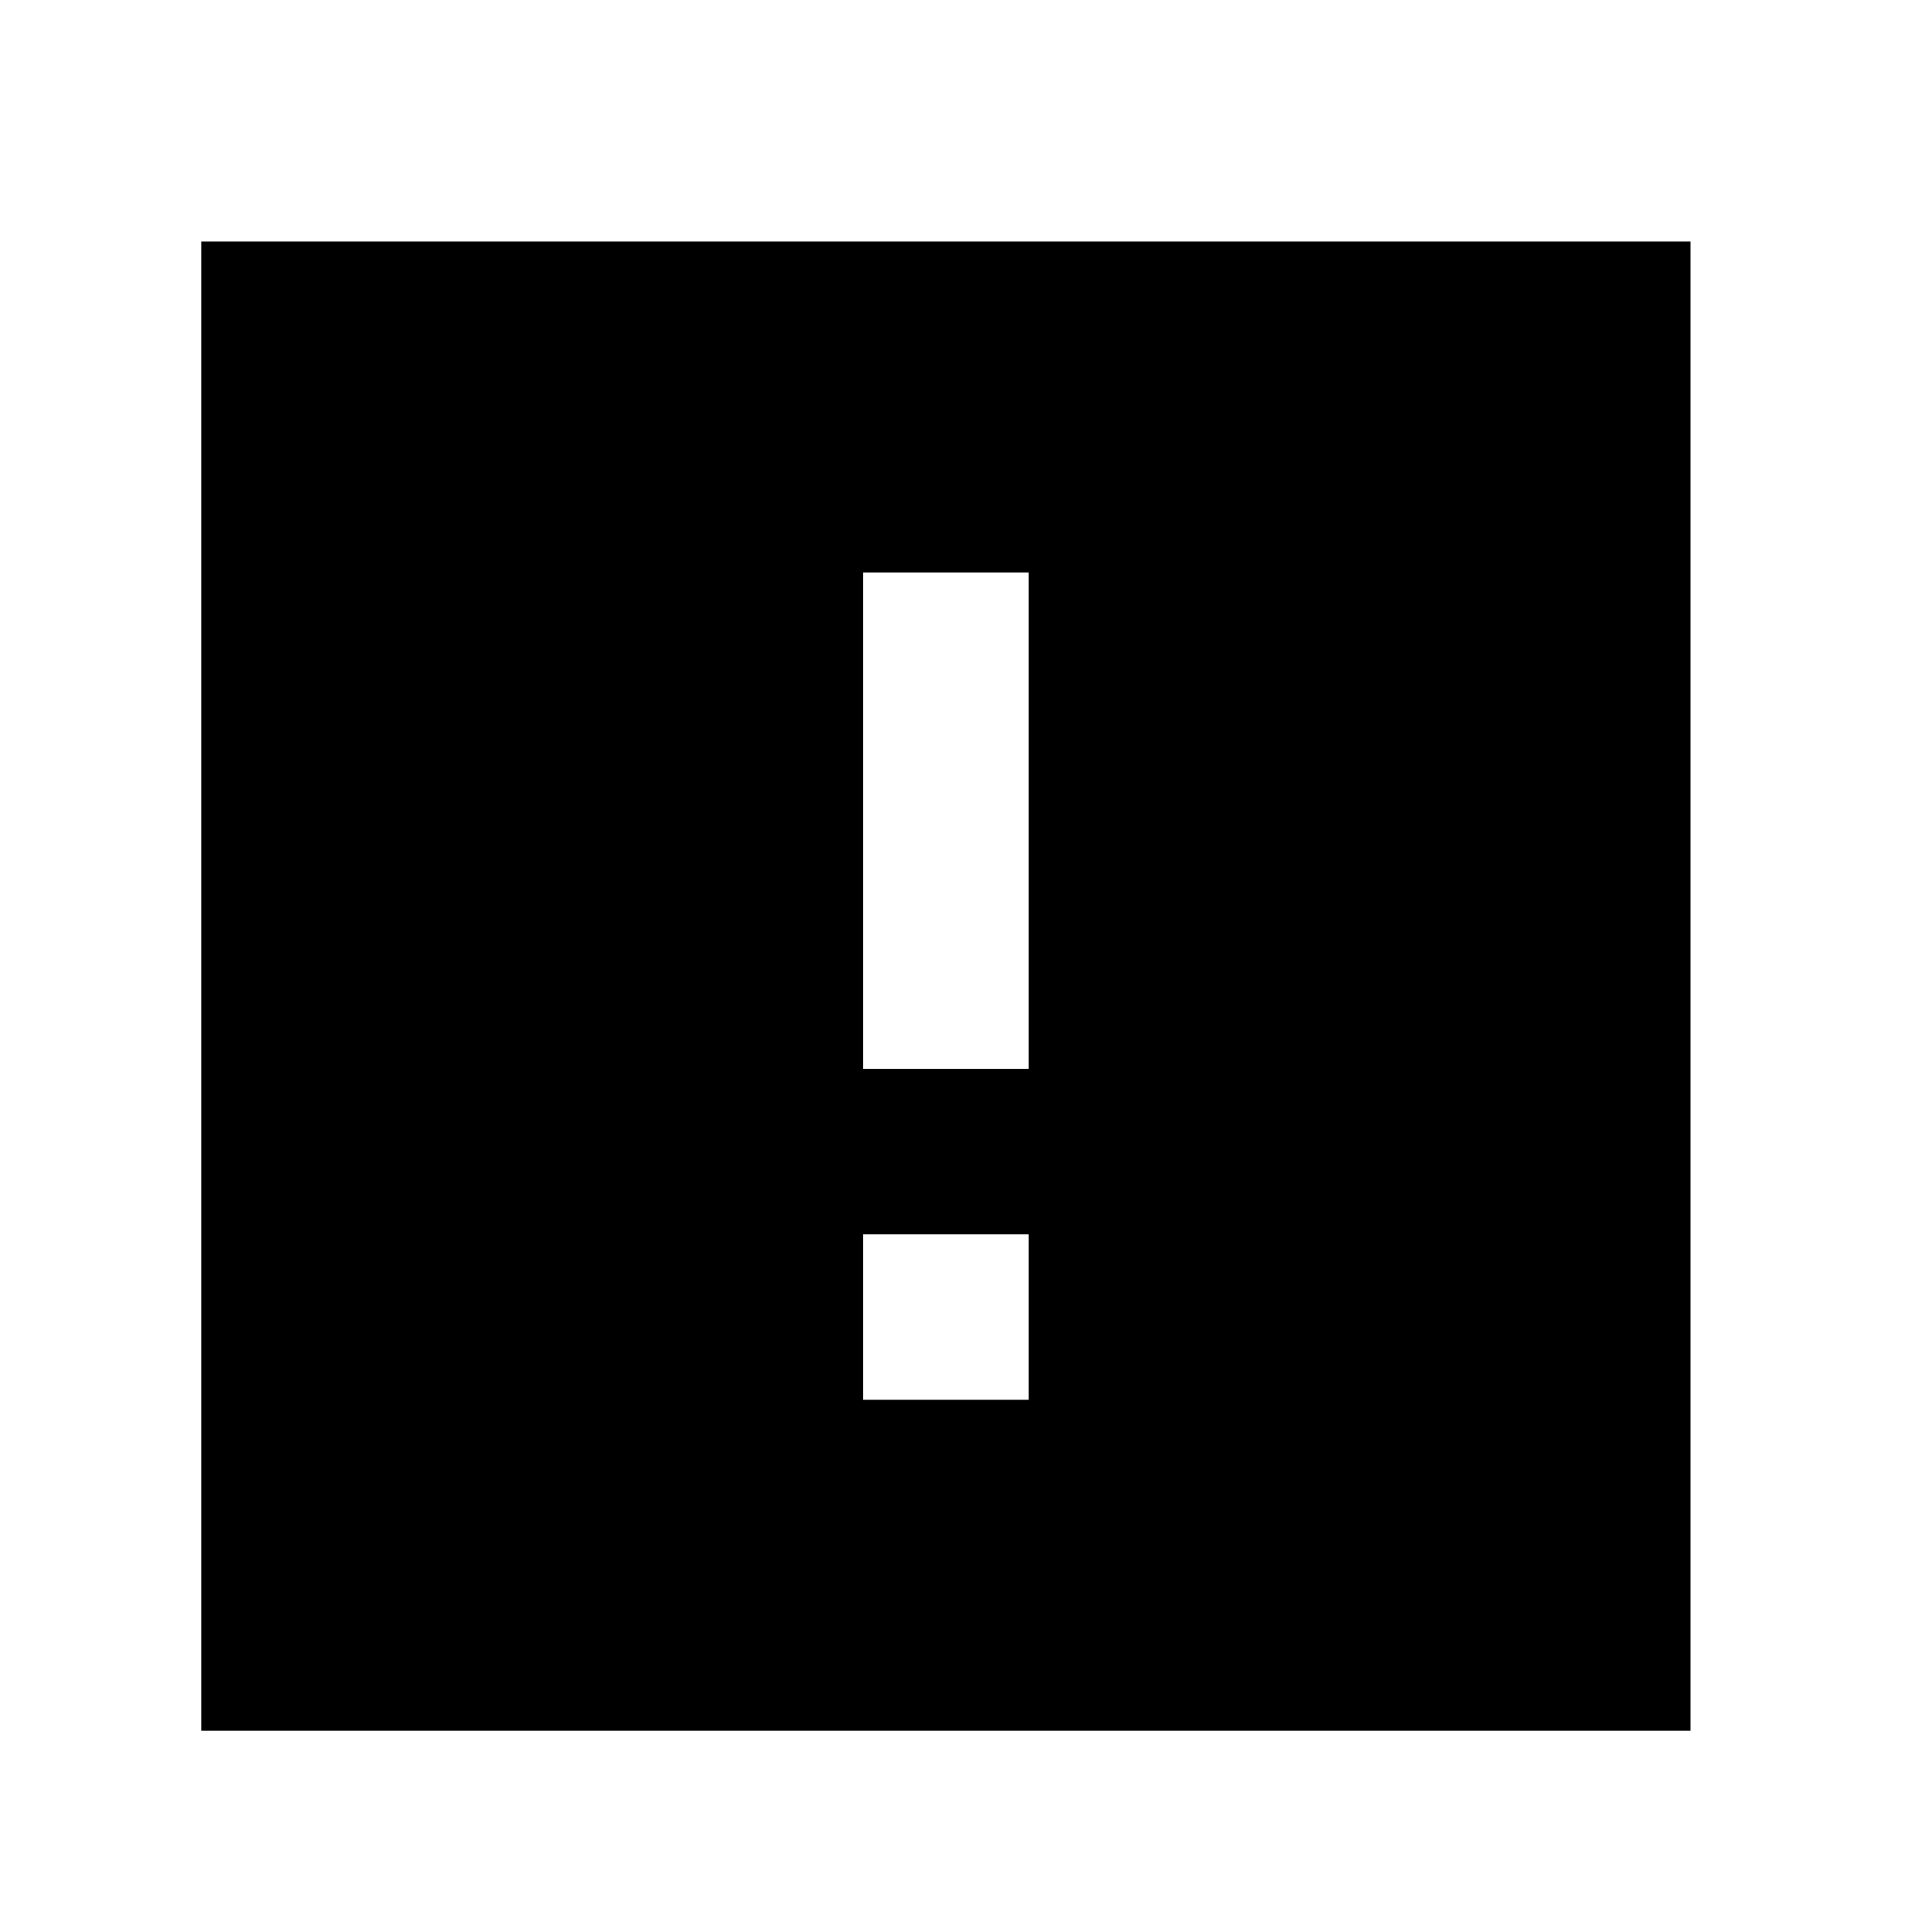
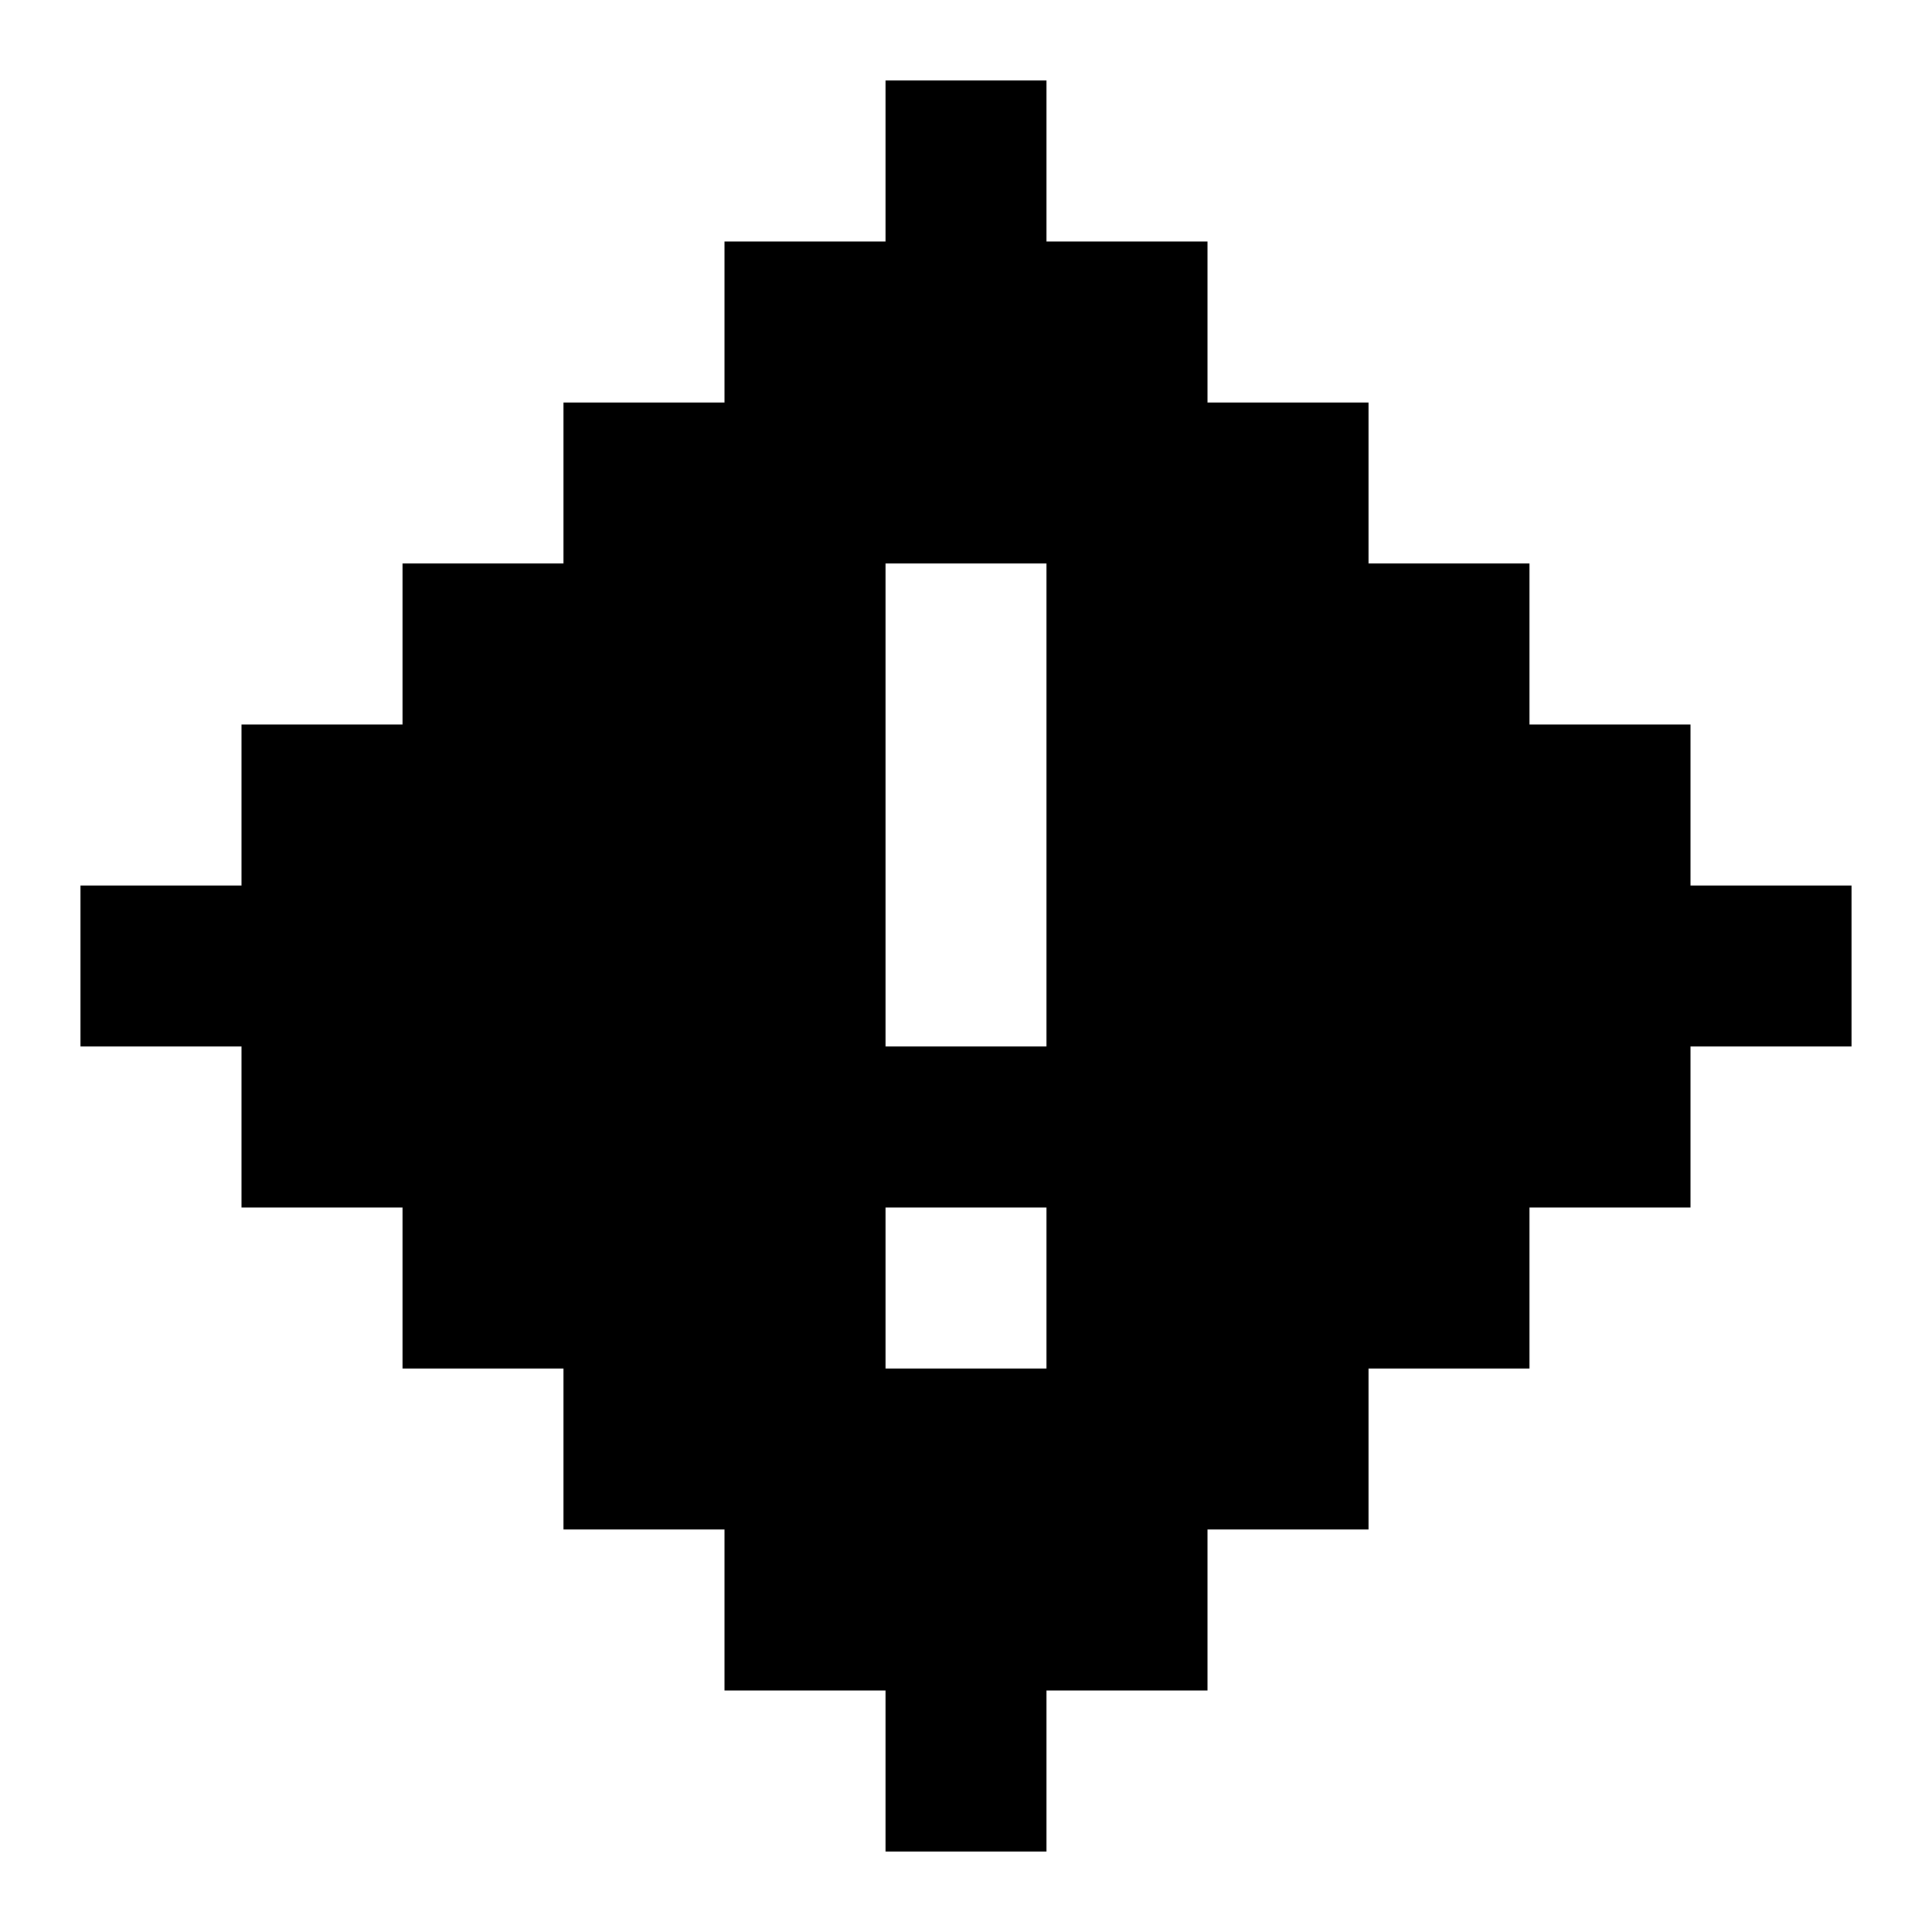
<svg xmlns="http://www.w3.org/2000/svg" width="48" height="48" fill="currentColor">
-   <path fill-rule="evenodd" d="M42 6H5v37h37zm-20.555 8.222h4.111v12.334h-4.111zm0 16.445h4.111v4.11h-4.111z" clip-rule="evenodd" />
+   <path d="M26 6h4v4h4v4h4v4h4v4h4v4h-4v4h-4v4h-4v4h-4v4h-4v4h-4v-4h-4v-4h-4v-4h-4v-4H6v-4H2v-4h4v-4h4v-4h4v-4h4V6h4V2h4zm-4 24v4h4v-4zm0-16v12h4V14z" />
</svg>
